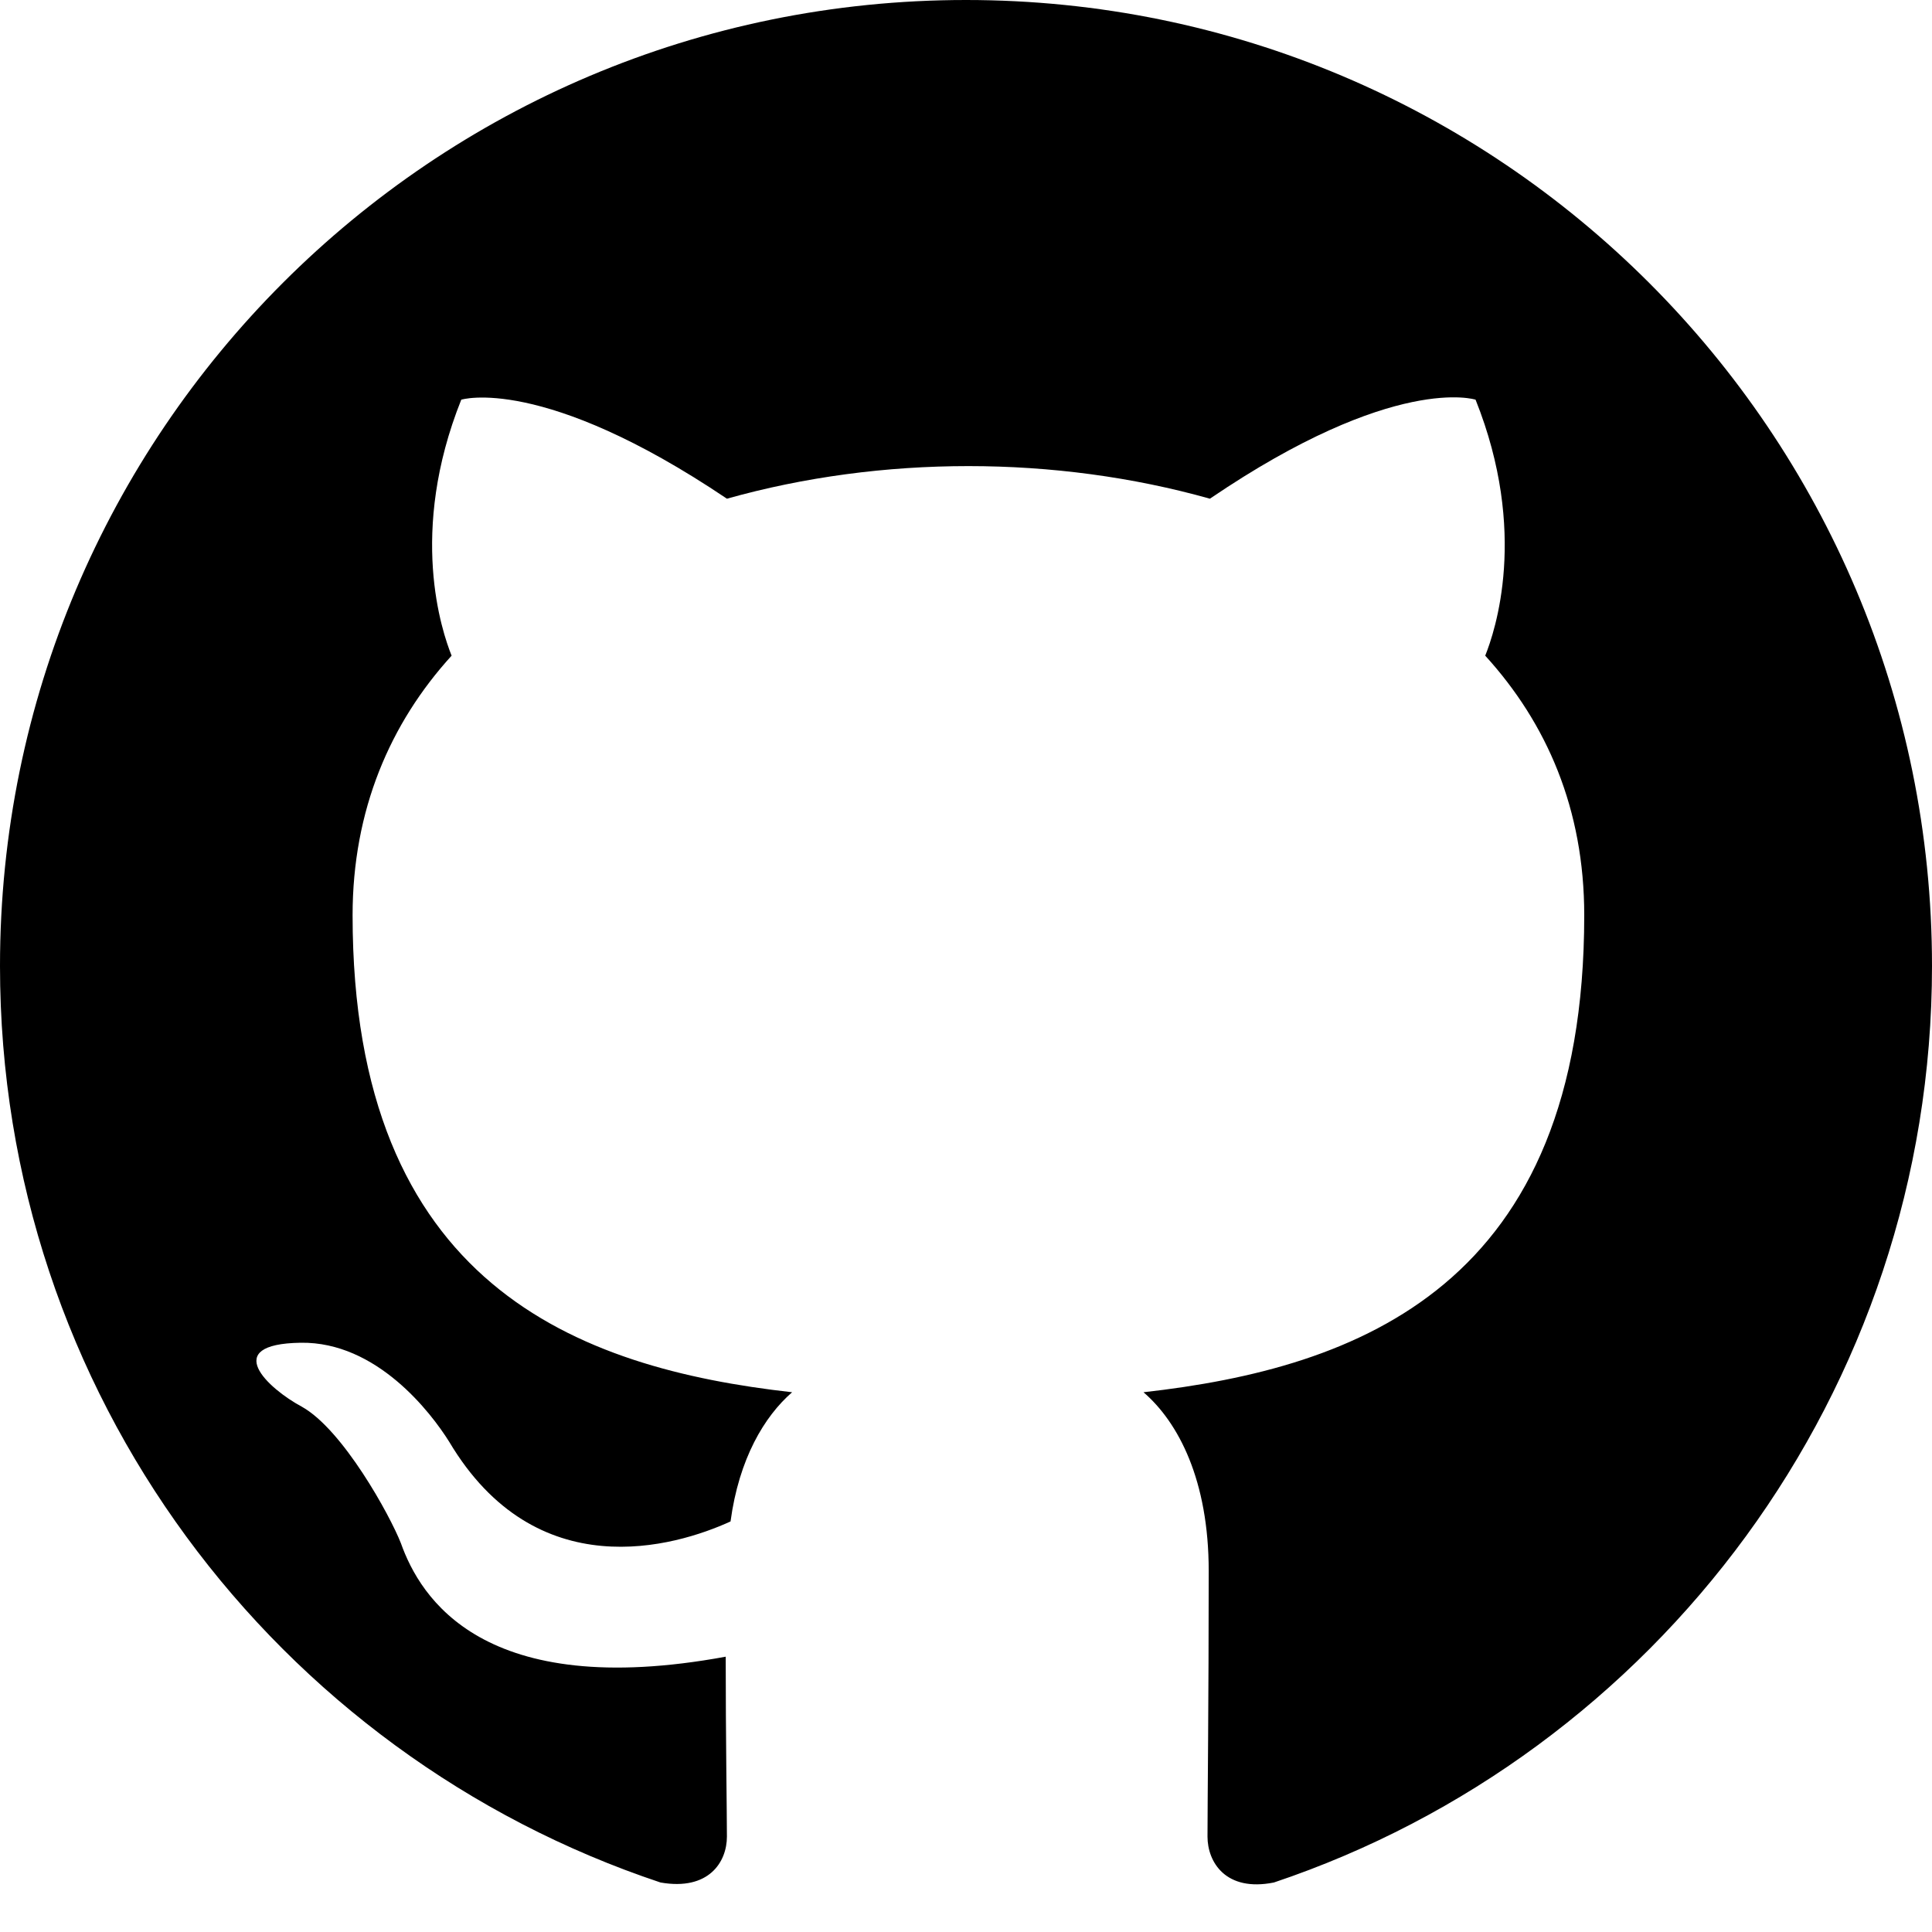
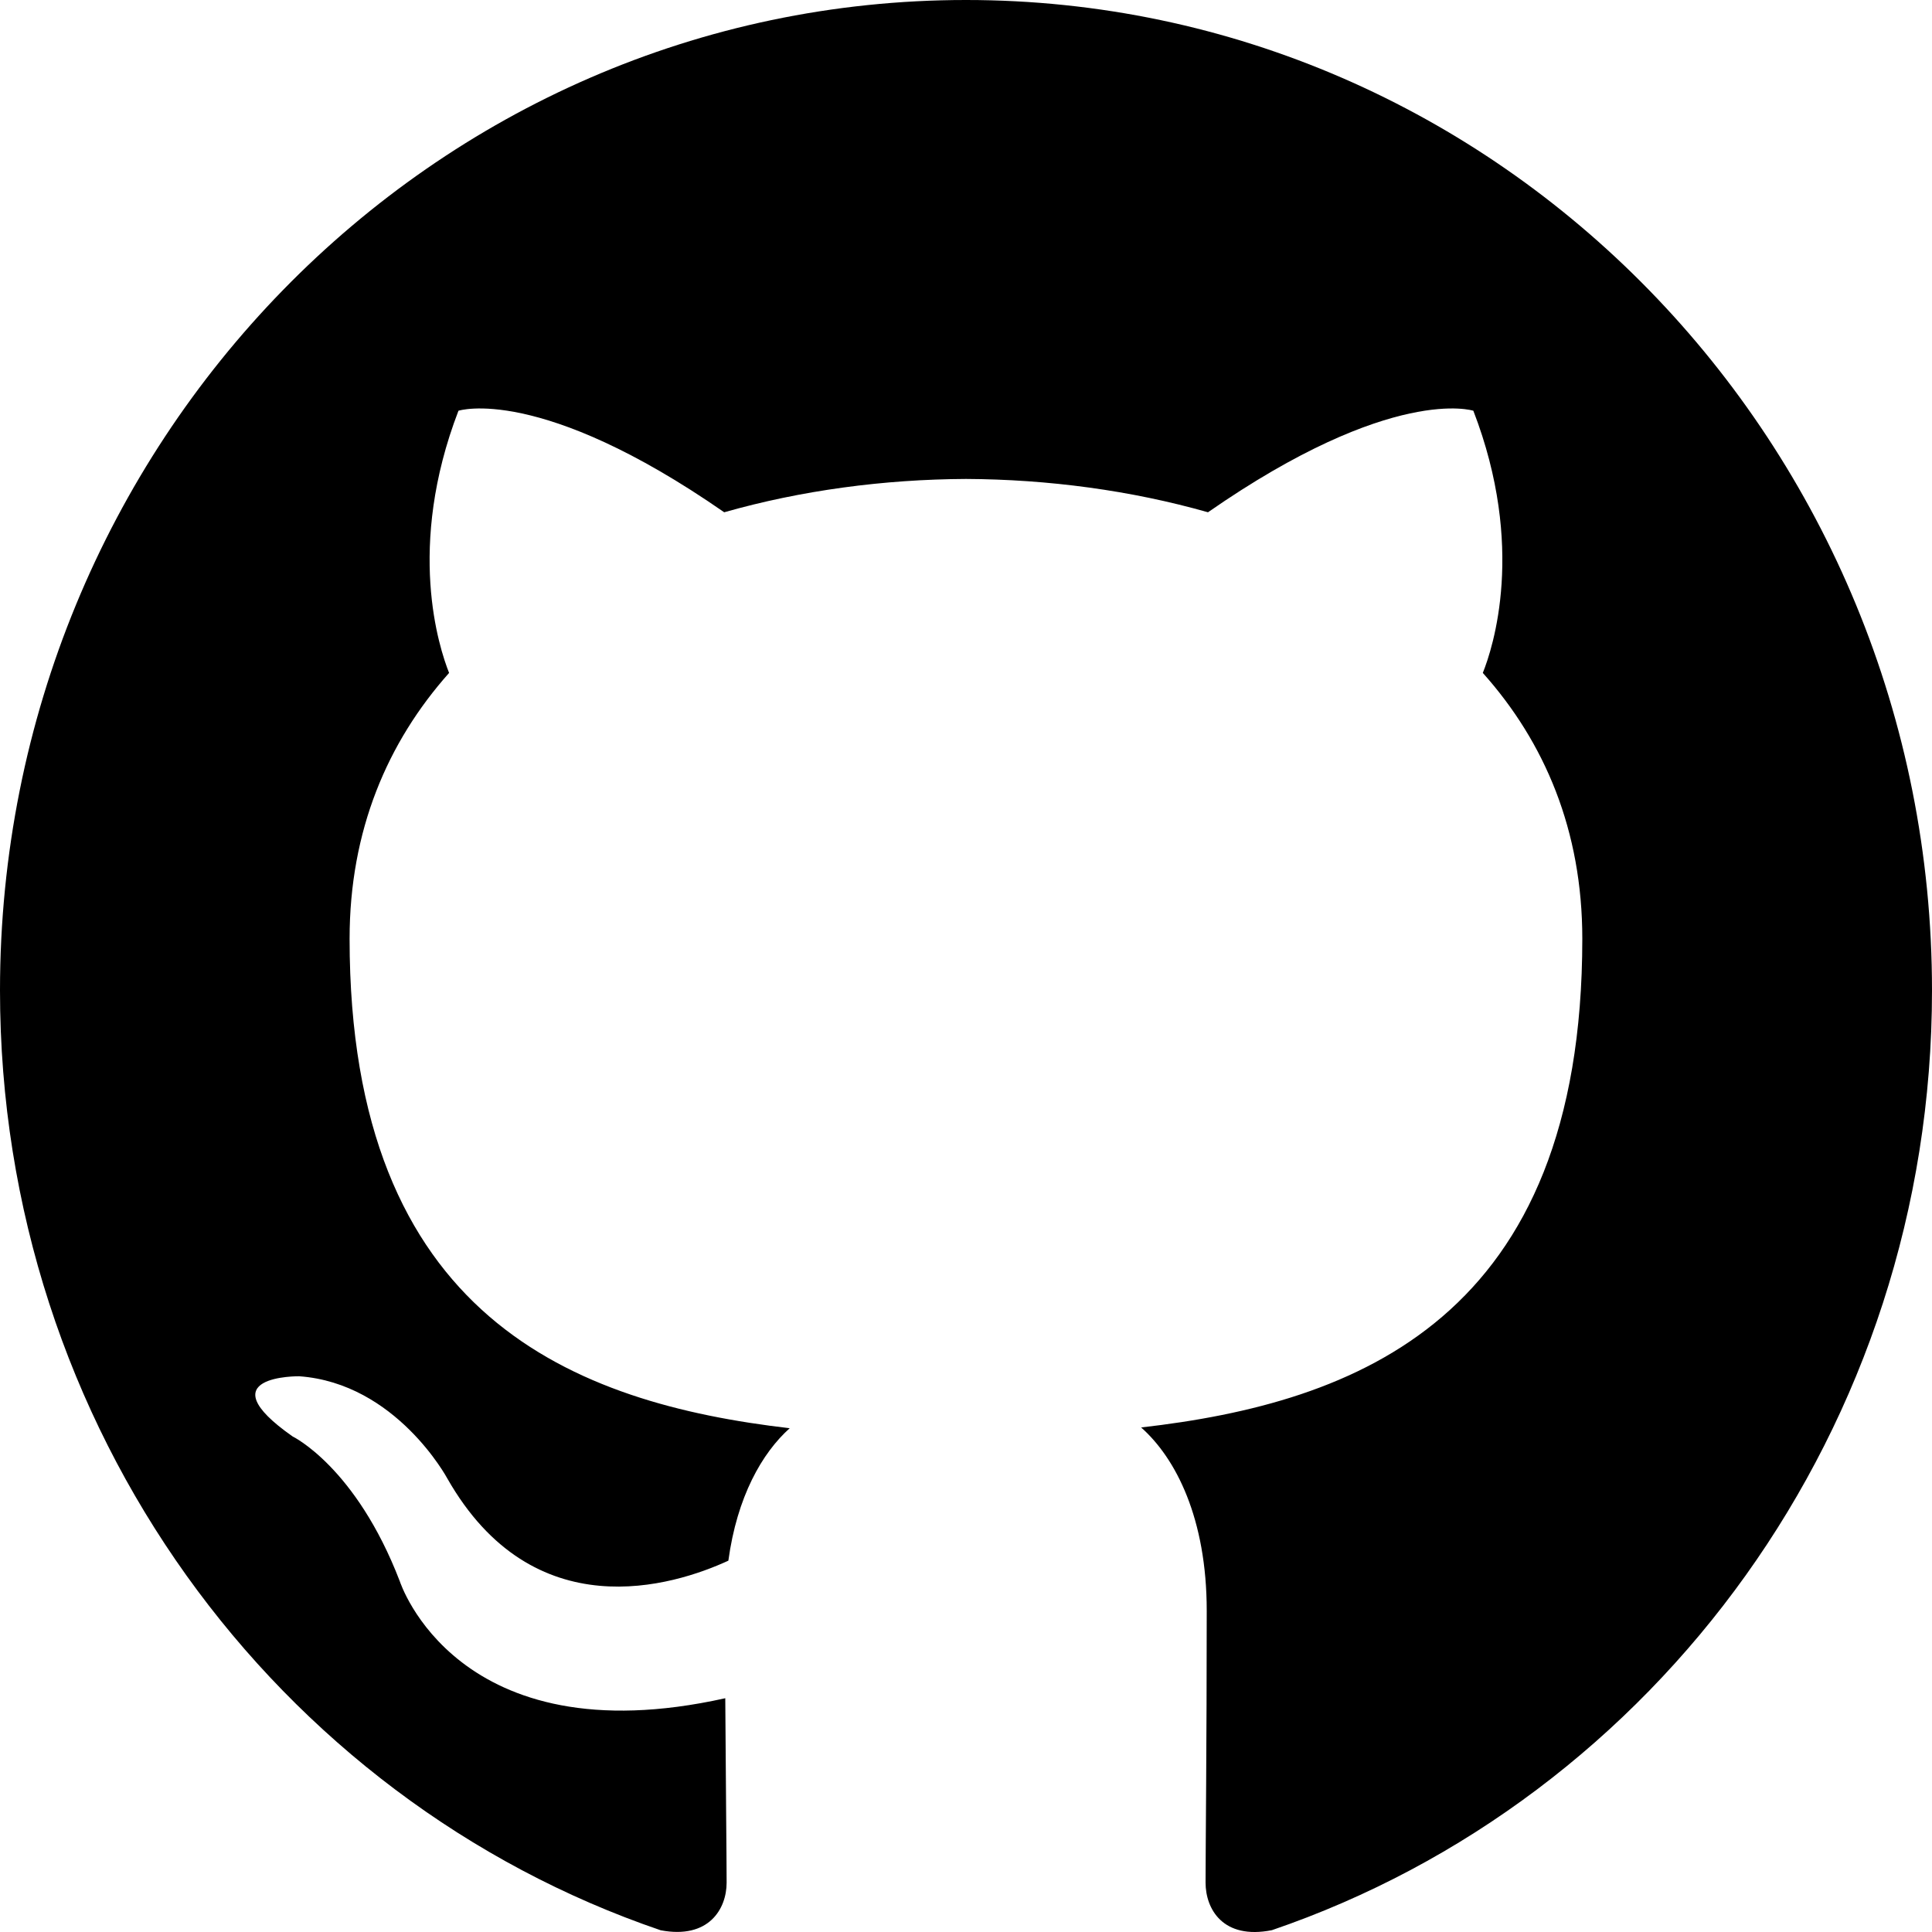
- <svg xmlns="http://www.w3.org/2000/svg" viewBox="0 0 1024 1024" fill="none">
-   <path fill-rule="evenodd" clip-rule="evenodd" d="M8 0C3.58 0 0 3.58 0 8C0 11.54 2.29 14.53 5.47 15.59C5.87 15.66 6.02 15.42 6.02 15.21C6.02 15.02 6.01 14.39 6.01 13.72C4 14.09 3.48 13.23 3.32 12.78C3.23 12.55 2.84 11.84 2.5 11.65C2.22 11.5 1.82 11.13 2.49 11.12C3.12 11.11 3.57 11.7 3.72 11.94C4.44 13.15 5.59 12.81 6.05 12.6C6.12 12.08 6.33 11.73 6.56 11.53C4.78 11.33 2.92 10.64 2.92 7.58C2.92 6.71 3.23 5.99 3.74 5.43C3.66 5.23 3.38 4.41 3.82 3.31C3.82 3.31 4.49 3.1 6.02 4.13C6.66 3.95 7.34 3.86 8.02 3.86C8.7 3.86 9.38 3.95 10.02 4.13C11.55 3.09 12.22 3.31 12.22 3.31C12.66 4.41 12.38 5.23 12.3 5.43C12.81 5.99 13.12 6.7 13.12 7.58C13.12 10.65 11.25 11.33 9.47 11.53C9.76 11.78 10.01 12.26 10.01 13.01C10.01 14.08 10 14.94 10 15.21C10 15.42 10.15 15.67 10.55 15.59C13.71 14.53 16 11.53 16 8C16 3.58 12.42 0 8 0Z" transform="scale(64)" fill="currentColor" />
+ <svg xmlns="http://www.w3.org/2000/svg" role="img" viewBox="0 0 20 20" fill="currentColor">
+   <g transform="translate(-140,-7559)">
+     <g transform="translate(56,160)">
+       <path d="M94,7399 C99.523,7399 104,7403.59 104,7409.253 C104,7413.782 101.138,7417.624 97.167,7418.981 C96.66,7419.082 96.48,7418.762 96.48,7418.489 C96.48,7418.151 96.492,7417.047 96.492,7415.675 C96.492,7414.719 96.172,7414.095 95.813,7413.777 C98.04,7413.523 100.38,7412.656 100.38,7408.718 C100.38,7407.598 99.992,7406.684 99.35,7405.966 C99.454,7405.707 99.797,7404.664 99.252,7403.252 C99.252,7403.252 98.414,7402.977 96.505,7404.303 C95.706,7404.076 94.85,7403.962 94,7403.958 C93.15,7403.962 92.295,7404.076 91.497,7404.303 C89.586,7402.977 88.746,7403.252 88.746,7403.252 C88.203,7404.664 88.546,7405.707 88.649,7405.966 C88.01,7406.684 87.619,7407.598 87.619,7408.718 C87.619,7412.646 89.954,7413.526 92.175,7413.785 C91.889,7414.041 91.63,7414.493 91.54,7415.156 C90.97,7415.418 89.522,7415.871 88.63,7414.304 C88.63,7414.304 88.101,7413.319 87.097,7413.247 C87.097,7413.247 86.122,7413.234 87.029,7413.87 C87.029,7413.87 87.684,7414.185 88.139,7415.37 C88.139,7415.37 88.726,7417.2 91.508,7416.58 C91.513,7417.437 91.522,7418.245 91.522,7418.489 C91.522,7418.76 91.338,7419.077 90.839,7418.982 C86.865,7417.627 84,7413.783 84,7409.253 C84,7403.59 88.478,7399 94,7399" />
+     </g>
+   </g>
</svg>
